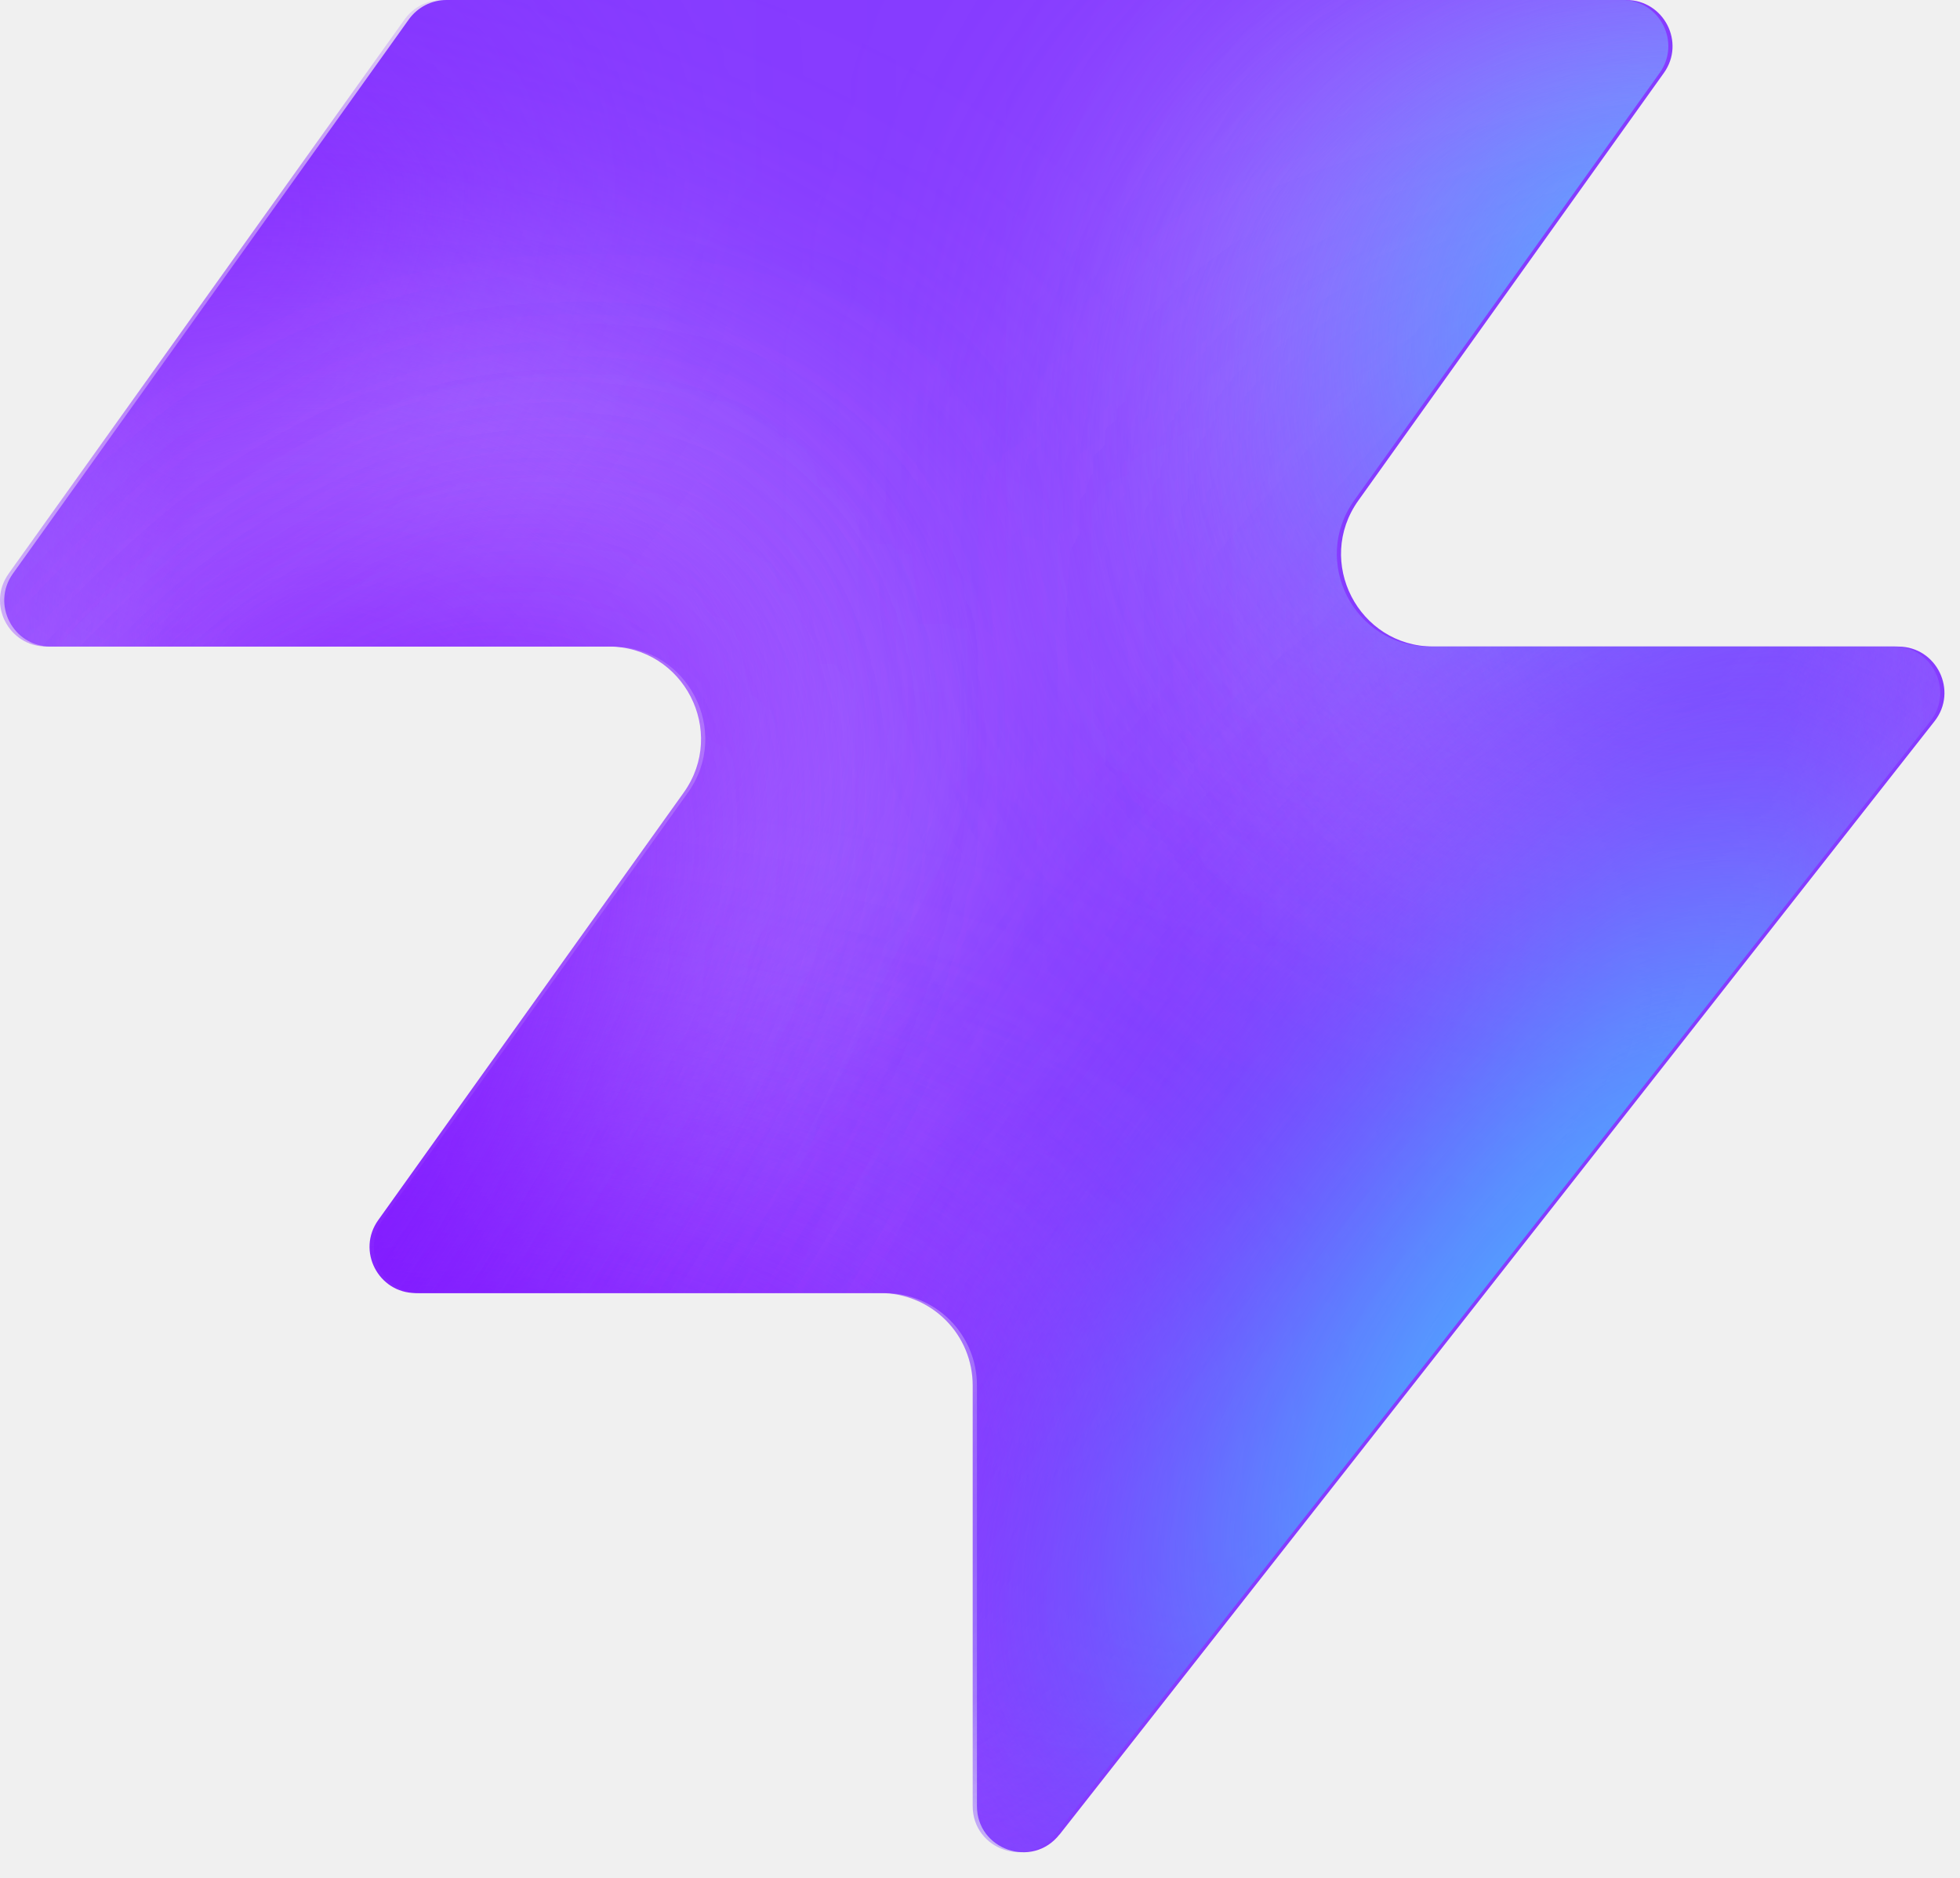
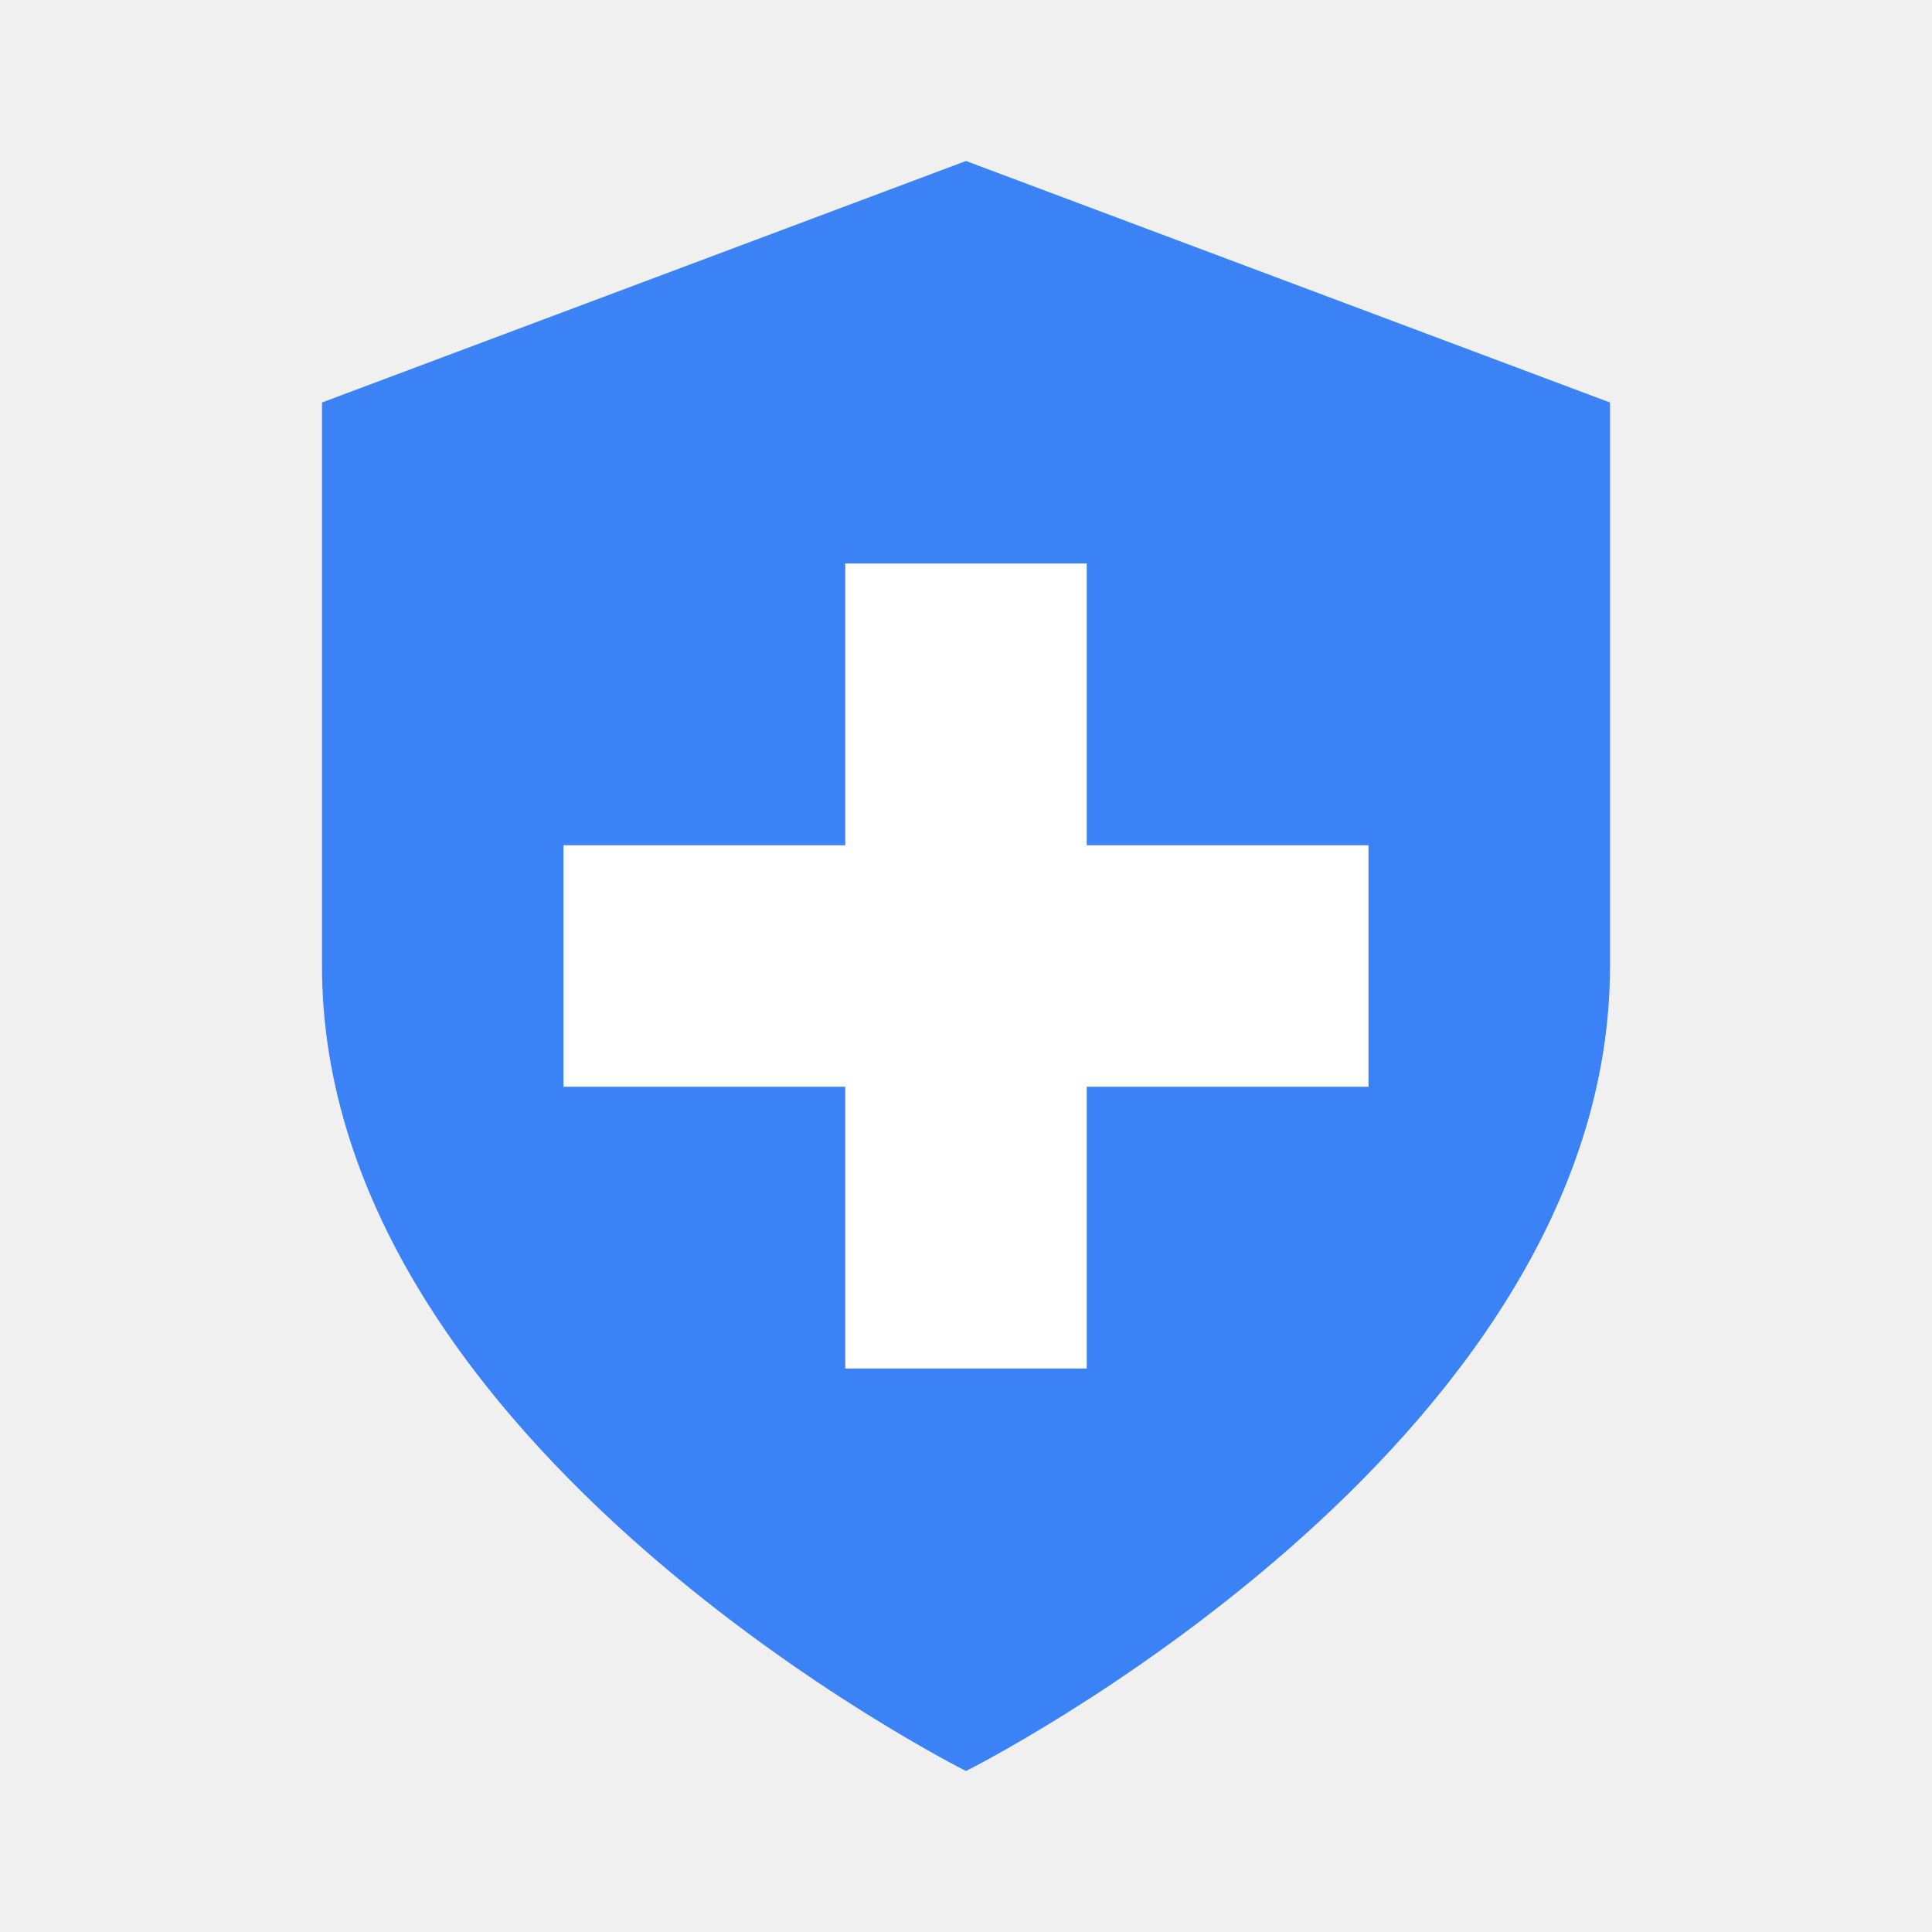
- <svg xmlns="http://www.w3.org/2000/svg" width="48" height="46" fill="none" viewBox="0 0 48 46">
-   <path fill="#863bff" d="M25.946 44.938c-.664.845-2.021.375-2.021-.698V33.937a2.26 2.26 0 0 0-2.262-2.262H10.287c-.92 0-1.456-1.04-.92-1.788l7.48-10.471c1.07-1.497 0-3.578-1.842-3.578H1.237c-.92 0-1.456-1.04-.92-1.788L10.013.474c.214-.297.556-.474.92-.474h28.894c.92 0 1.456 1.04.92 1.788l-7.48 10.471c-1.07 1.498 0 3.579 1.842 3.579h11.377c.943 0 1.473 1.088.89 1.83L25.947 44.94z" style="fill:#863bff;fill:color(display-p3 .525 .23 1);fill-opacity:1" />
-   <mask id="a" width="48" height="46" x="0" y="0" maskUnits="userSpaceOnUse" style="mask-type:alpha">
-     <path fill="#000" d="M25.842 44.938c-.664.844-2.021.375-2.021-.698V33.937a2.26 2.26 0 0 0-2.262-2.262H10.183c-.92 0-1.456-1.04-.92-1.788l7.48-10.471c1.07-1.498 0-3.579-1.842-3.579H1.133c-.92 0-1.456-1.04-.92-1.787L9.91.473c.214-.297.556-.474.92-.474h28.894c.92 0 1.456 1.04.92 1.788l-7.48 10.471c-1.07 1.498 0 3.578 1.842 3.578h11.377c.943 0 1.473 1.088.89 1.832L25.843 44.94z" style="fill:#000;fill-opacity:1" />
-   </mask>
-   <g mask="url(#a)">
-     <g filter="url(#b)">
-       <ellipse cx="5.508" cy="14.704" fill="#ede6ff" rx="5.508" ry="14.704" style="fill:#ede6ff;fill:color(display-p3 .927 .903 1);fill-opacity:1" transform="matrix(.00324 1 1 -.00324 -4.47 31.516)" />
-     </g>
-     <g filter="url(#c)">
-       <ellipse cx="10.399" cy="29.851" fill="#ede6ff" rx="10.399" ry="29.851" style="fill:#ede6ff;fill:color(display-p3 .927 .903 1);fill-opacity:1" transform="matrix(.00324 1 1 -.00324 -39.328 7.883)" />
-     </g>
-     <g filter="url(#d)">
-       <ellipse cx="5.508" cy="30.487" fill="#7e14ff" rx="5.508" ry="30.487" style="fill:#7e14ff;fill:color(display-p3 .492 .077 1);fill-opacity:1" transform="rotate(89.814 -25.913 -14.639)scale(1 -1)" />
-     </g>
-     <g filter="url(#e)">
-       <ellipse cx="5.508" cy="30.599" fill="#7e14ff" rx="5.508" ry="30.599" style="fill:#7e14ff;fill:color(display-p3 .492 .077 1);fill-opacity:1" transform="rotate(89.814 -32.644 -3.334)scale(1 -1)" />
-     </g>
-     <g filter="url(#f)">
-       <ellipse cx="5.508" cy="30.599" fill="#7e14ff" rx="5.508" ry="30.599" style="fill:#7e14ff;fill:color(display-p3 .492 .077 1);fill-opacity:1" transform="matrix(.00324 1 1 -.00324 -34.34 30.47)" />
-     </g>
-     <g filter="url(#g)">
-       <ellipse cx="14.072" cy="22.078" fill="#ede6ff" rx="14.072" ry="22.078" style="fill:#ede6ff;fill:color(display-p3 .927 .903 1);fill-opacity:1" transform="rotate(93.35 24.506 48.493)scale(-1 1)" />
-     </g>
-     <g filter="url(#h)">
-       <ellipse cx="3.47" cy="21.501" fill="#7e14ff" rx="3.47" ry="21.501" style="fill:#7e14ff;fill:color(display-p3 .492 .077 1);fill-opacity:1" transform="rotate(89.009 28.708 47.59)scale(-1 1)" />
-     </g>
-     <g filter="url(#i)">
-       <ellipse cx="3.47" cy="21.501" fill="#7e14ff" rx="3.47" ry="21.501" style="fill:#7e14ff;fill:color(display-p3 .492 .077 1);fill-opacity:1" transform="rotate(89.009 28.708 47.59)scale(-1 1)" />
-     </g>
-     <g filter="url(#j)">
-       <ellipse cx=".387" cy="8.972" fill="#7e14ff" rx="4.407" ry="29.108" style="fill:#7e14ff;fill:color(display-p3 .492 .077 1);fill-opacity:1" transform="rotate(39.51 .387 8.972)" />
-     </g>
-     <g filter="url(#k)">
-       <ellipse cx="47.523" cy="-6.092" fill="#7e14ff" rx="4.407" ry="29.108" style="fill:#7e14ff;fill:color(display-p3 .492 .077 1);fill-opacity:1" transform="rotate(37.892 47.523 -6.092)" />
-     </g>
-     <g filter="url(#l)">
-       <ellipse cx="41.412" cy="6.333" fill="#47bfff" rx="5.971" ry="9.665" style="fill:#47bfff;fill:color(display-p3 .28 .748 1);fill-opacity:1" transform="rotate(37.892 41.412 6.333)" />
-     </g>
-     <g filter="url(#m)">
-       <ellipse cx="-1.879" cy="38.332" fill="#7e14ff" rx="4.407" ry="29.108" style="fill:#7e14ff;fill:color(display-p3 .492 .077 1);fill-opacity:1" transform="rotate(37.892 -1.88 38.332)" />
-     </g>
-     <g filter="url(#n)">
-       <ellipse cx="-1.879" cy="38.332" fill="#7e14ff" rx="4.407" ry="29.108" style="fill:#7e14ff;fill:color(display-p3 .492 .077 1);fill-opacity:1" transform="rotate(37.892 -1.88 38.332)" />
-     </g>
-     <g filter="url(#o)">
-       <ellipse cx="35.651" cy="29.907" fill="#7e14ff" rx="4.407" ry="29.108" style="fill:#7e14ff;fill:color(display-p3 .492 .077 1);fill-opacity:1" transform="rotate(37.892 35.651 29.907)" />
-     </g>
-     <g filter="url(#p)">
-       <ellipse cx="38.418" cy="32.4" fill="#47bfff" rx="5.971" ry="15.297" style="fill:#47bfff;fill:color(display-p3 .28 .748 1);fill-opacity:1" transform="rotate(37.892 38.418 32.4)" />
-     </g>
-   </g>
-   <defs>
-     <filter id="b" width="60.045" height="41.654" x="-19.77" y="16.149" color-interpolation-filters="sRGB" filterUnits="userSpaceOnUse">
-       <feFlood flood-opacity="0" result="BackgroundImageFix" />
-       <feBlend in="SourceGraphic" in2="BackgroundImageFix" result="shape" />
-       <feGaussianBlur result="effect1_foregroundBlur_2002_17158" stdDeviation="7.659" />
-     </filter>
-     <filter id="c" width="90.34" height="51.437" x="-54.613" y="-7.533" color-interpolation-filters="sRGB" filterUnits="userSpaceOnUse">
-       <feFlood flood-opacity="0" result="BackgroundImageFix" />
-       <feBlend in="SourceGraphic" in2="BackgroundImageFix" result="shape" />
-       <feGaussianBlur result="effect1_foregroundBlur_2002_17158" stdDeviation="7.659" />
-     </filter>
-     <filter id="d" width="79.355" height="29.4" x="-49.64" y="2.03" color-interpolation-filters="sRGB" filterUnits="userSpaceOnUse">
-       <feFlood flood-opacity="0" result="BackgroundImageFix" />
-       <feBlend in="SourceGraphic" in2="BackgroundImageFix" result="shape" />
-       <feGaussianBlur result="effect1_foregroundBlur_2002_17158" stdDeviation="4.596" />
-     </filter>
-     <filter id="e" width="79.579" height="29.4" x="-45.045" y="20.029" color-interpolation-filters="sRGB" filterUnits="userSpaceOnUse">
-       <feFlood flood-opacity="0" result="BackgroundImageFix" />
-       <feBlend in="SourceGraphic" in2="BackgroundImageFix" result="shape" />
-       <feGaussianBlur result="effect1_foregroundBlur_2002_17158" stdDeviation="4.596" />
-     </filter>
-     <filter id="f" width="79.579" height="29.4" x="-43.513" y="21.178" color-interpolation-filters="sRGB" filterUnits="userSpaceOnUse">
-       <feFlood flood-opacity="0" result="BackgroundImageFix" />
-       <feBlend in="SourceGraphic" in2="BackgroundImageFix" result="shape" />
-       <feGaussianBlur result="effect1_foregroundBlur_2002_17158" stdDeviation="4.596" />
-     </filter>
-     <filter id="g" width="74.749" height="58.852" x="15.756" y="-17.901" color-interpolation-filters="sRGB" filterUnits="userSpaceOnUse">
-       <feFlood flood-opacity="0" result="BackgroundImageFix" />
-       <feBlend in="SourceGraphic" in2="BackgroundImageFix" result="shape" />
-       <feGaussianBlur result="effect1_foregroundBlur_2002_17158" stdDeviation="7.659" />
-     </filter>
-     <filter id="h" width="61.377" height="25.362" x="23.548" y="2.284" color-interpolation-filters="sRGB" filterUnits="userSpaceOnUse">
-       <feFlood flood-opacity="0" result="BackgroundImageFix" />
-       <feBlend in="SourceGraphic" in2="BackgroundImageFix" result="shape" />
-       <feGaussianBlur result="effect1_foregroundBlur_2002_17158" stdDeviation="4.596" />
-     </filter>
-     <filter id="i" width="61.377" height="25.362" x="23.548" y="2.284" color-interpolation-filters="sRGB" filterUnits="userSpaceOnUse">
-       <feFlood flood-opacity="0" result="BackgroundImageFix" />
-       <feBlend in="SourceGraphic" in2="BackgroundImageFix" result="shape" />
-       <feGaussianBlur result="effect1_foregroundBlur_2002_17158" stdDeviation="4.596" />
-     </filter>
-     <filter id="j" width="56.045" height="63.649" x="-27.636" y="-22.853" color-interpolation-filters="sRGB" filterUnits="userSpaceOnUse">
-       <feFlood flood-opacity="0" result="BackgroundImageFix" />
-       <feBlend in="SourceGraphic" in2="BackgroundImageFix" result="shape" />
-       <feGaussianBlur result="effect1_foregroundBlur_2002_17158" stdDeviation="4.596" />
-     </filter>
-     <filter id="k" width="54.814" height="64.646" x="20.116" y="-38.415" color-interpolation-filters="sRGB" filterUnits="userSpaceOnUse">
-       <feFlood flood-opacity="0" result="BackgroundImageFix" />
-       <feBlend in="SourceGraphic" in2="BackgroundImageFix" result="shape" />
-       <feGaussianBlur result="effect1_foregroundBlur_2002_17158" stdDeviation="4.596" />
-     </filter>
-     <filter id="l" width="33.541" height="35.313" x="24.641" y="-11.323" color-interpolation-filters="sRGB" filterUnits="userSpaceOnUse">
-       <feFlood flood-opacity="0" result="BackgroundImageFix" />
-       <feBlend in="SourceGraphic" in2="BackgroundImageFix" result="shape" />
-       <feGaussianBlur result="effect1_foregroundBlur_2002_17158" stdDeviation="4.596" />
-     </filter>
-     <filter id="m" width="54.814" height="64.646" x="-29.286" y="6.009" color-interpolation-filters="sRGB" filterUnits="userSpaceOnUse">
-       <feFlood flood-opacity="0" result="BackgroundImageFix" />
-       <feBlend in="SourceGraphic" in2="BackgroundImageFix" result="shape" />
-       <feGaussianBlur result="effect1_foregroundBlur_2002_17158" stdDeviation="4.596" />
-     </filter>
-     <filter id="n" width="54.814" height="64.646" x="-29.286" y="6.009" color-interpolation-filters="sRGB" filterUnits="userSpaceOnUse">
-       <feFlood flood-opacity="0" result="BackgroundImageFix" />
-       <feBlend in="SourceGraphic" in2="BackgroundImageFix" result="shape" />
-       <feGaussianBlur result="effect1_foregroundBlur_2002_17158" stdDeviation="4.596" />
-     </filter>
-     <filter id="o" width="54.814" height="64.646" x="8.244" y="-2.416" color-interpolation-filters="sRGB" filterUnits="userSpaceOnUse">
-       <feFlood flood-opacity="0" result="BackgroundImageFix" />
-       <feBlend in="SourceGraphic" in2="BackgroundImageFix" result="shape" />
-       <feGaussianBlur result="effect1_foregroundBlur_2002_17158" stdDeviation="4.596" />
-     </filter>
-     <filter id="p" width="39.409" height="43.623" x="18.713" y="10.588" color-interpolation-filters="sRGB" filterUnits="userSpaceOnUse">
-       <feFlood flood-opacity="0" result="BackgroundImageFix" />
-       <feBlend in="SourceGraphic" in2="BackgroundImageFix" result="shape" />
-       <feGaussianBlur result="effect1_foregroundBlur_2002_17158" stdDeviation="4.596" />
-     </filter>
-   </defs>
+ <svg xmlns="http://www.w3.org/2000/svg" viewBox="0 0 24 24">
+   <path fill="#3b82f6" d="M12 22C12 22 20 18 20 12V5L12 2L4 5V12C4 18 12 22 12 22Z" />
+   <path fill="#ffffff" d="M10.5 7H13.5V10.5H17V13.5H13.5V17H10.5V13.5H7V10.5H10.5V7Z" />
</svg>
